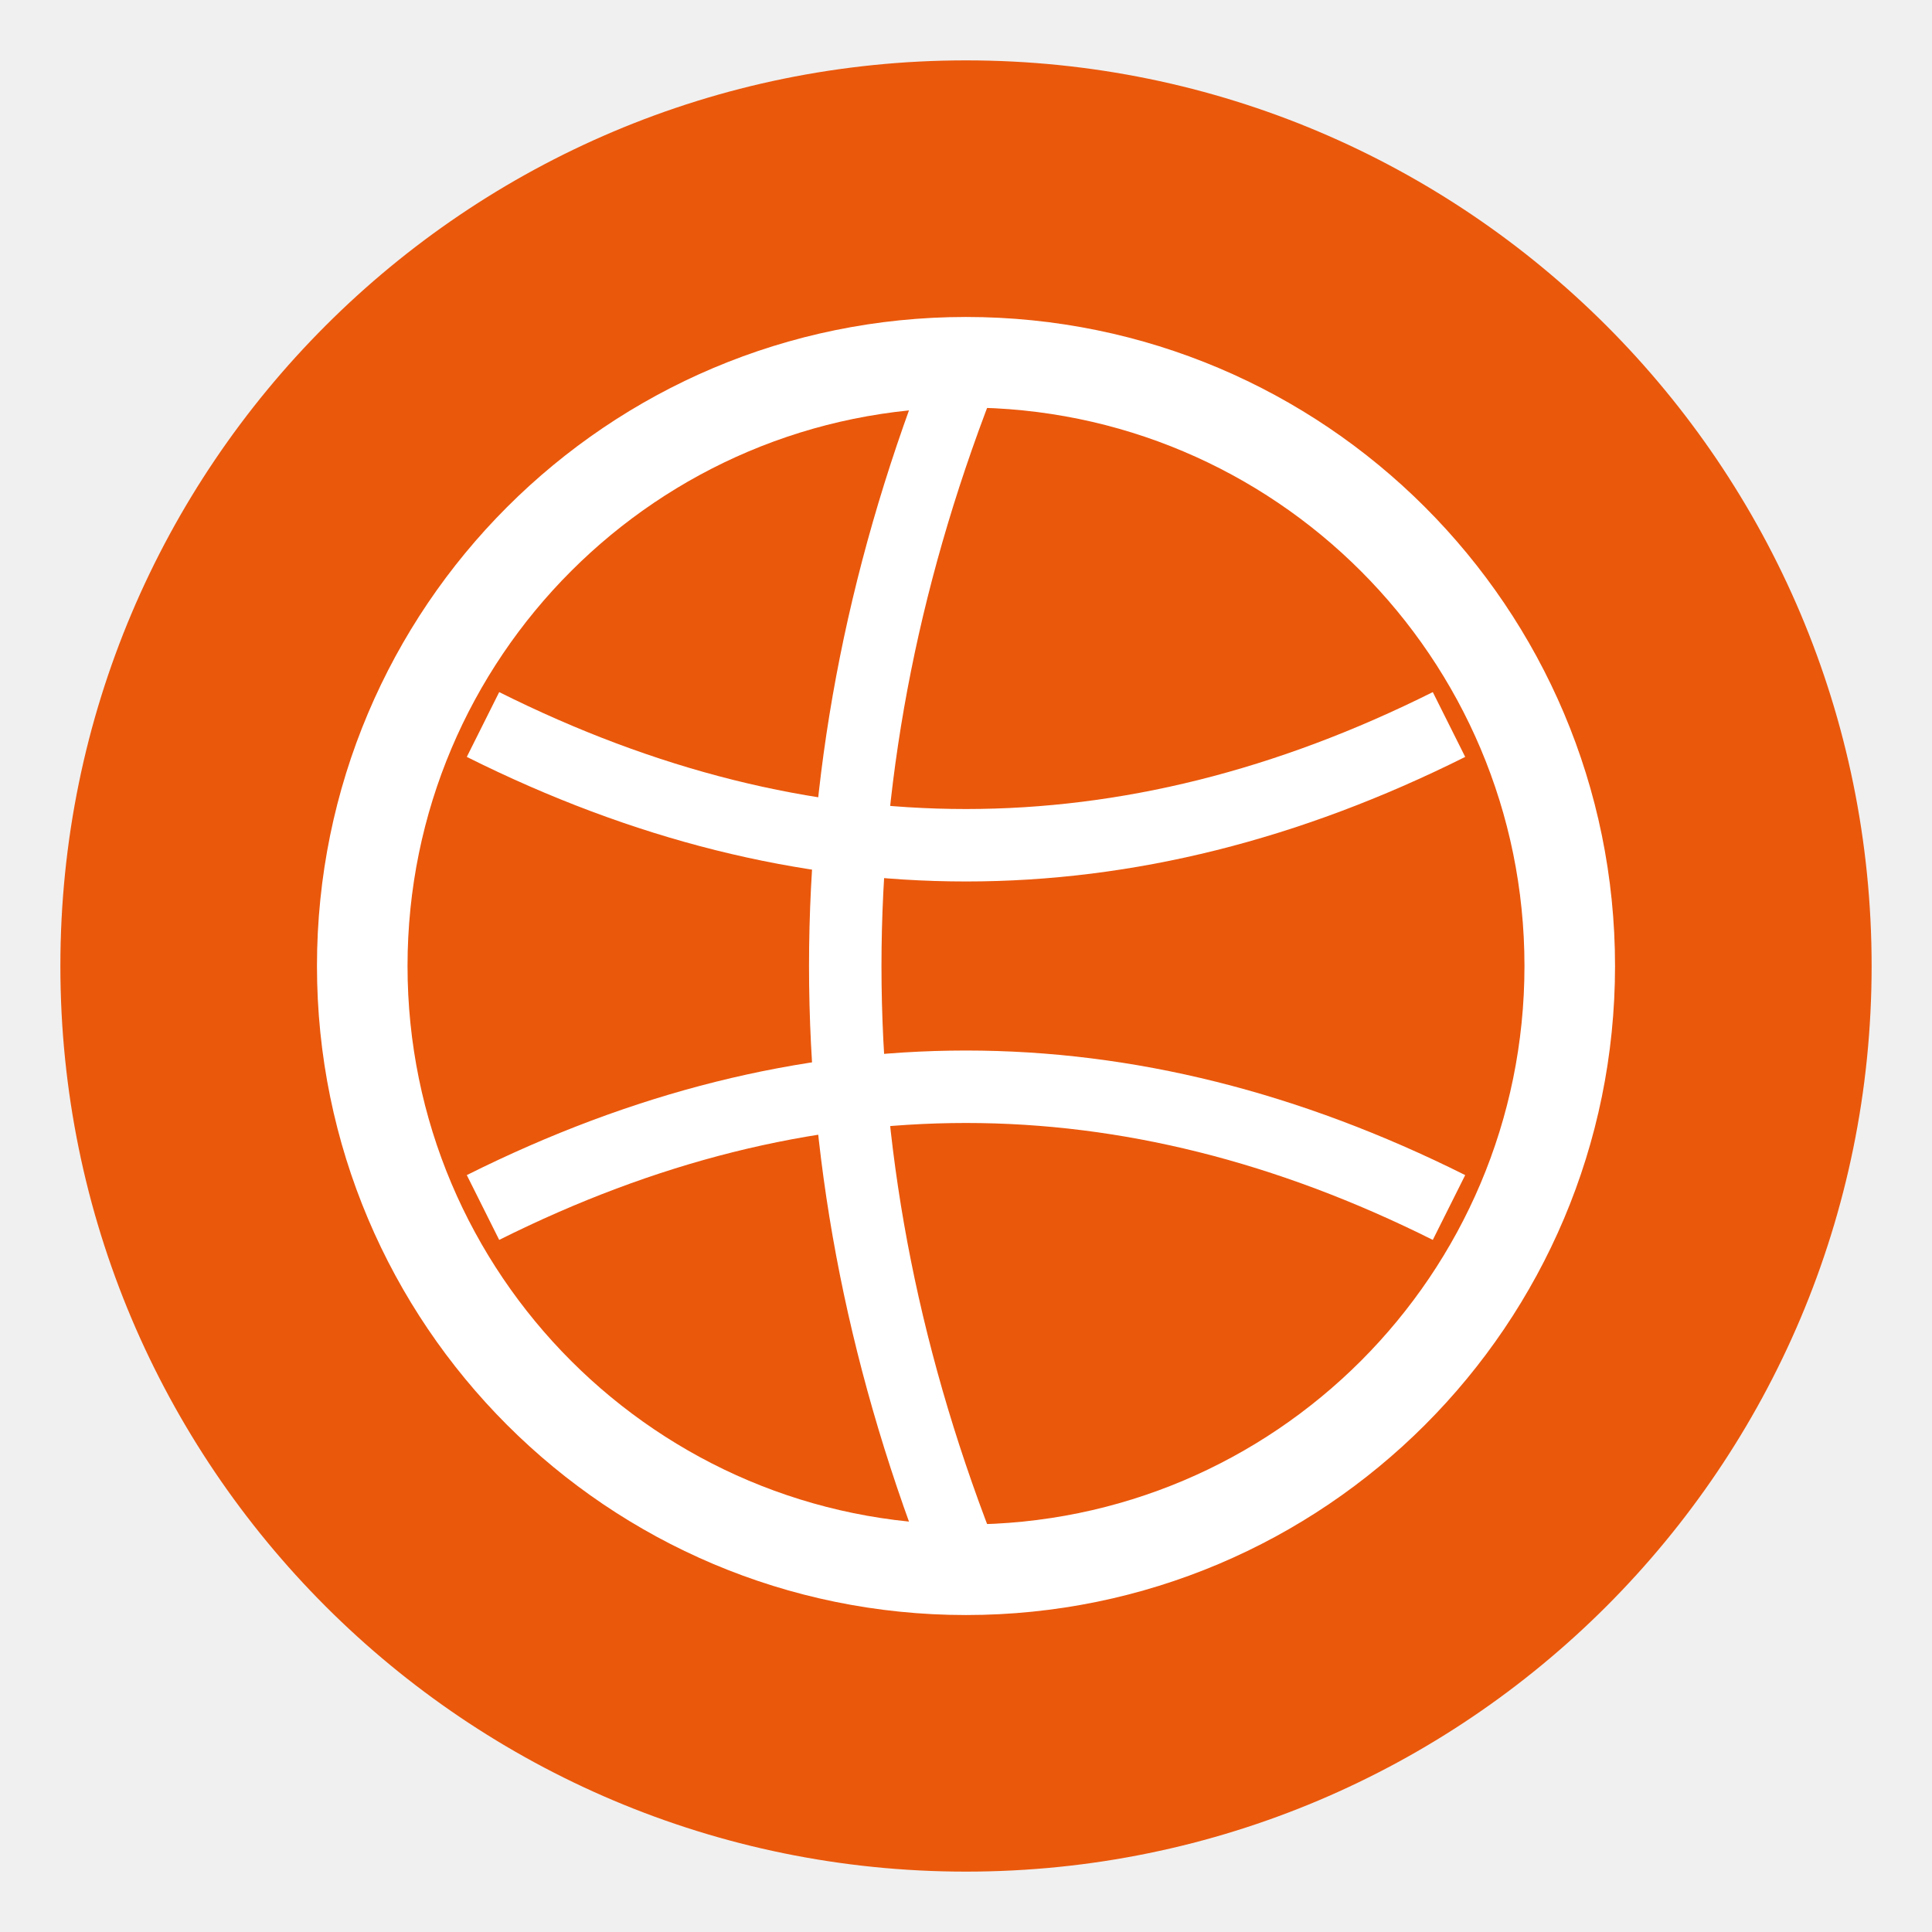
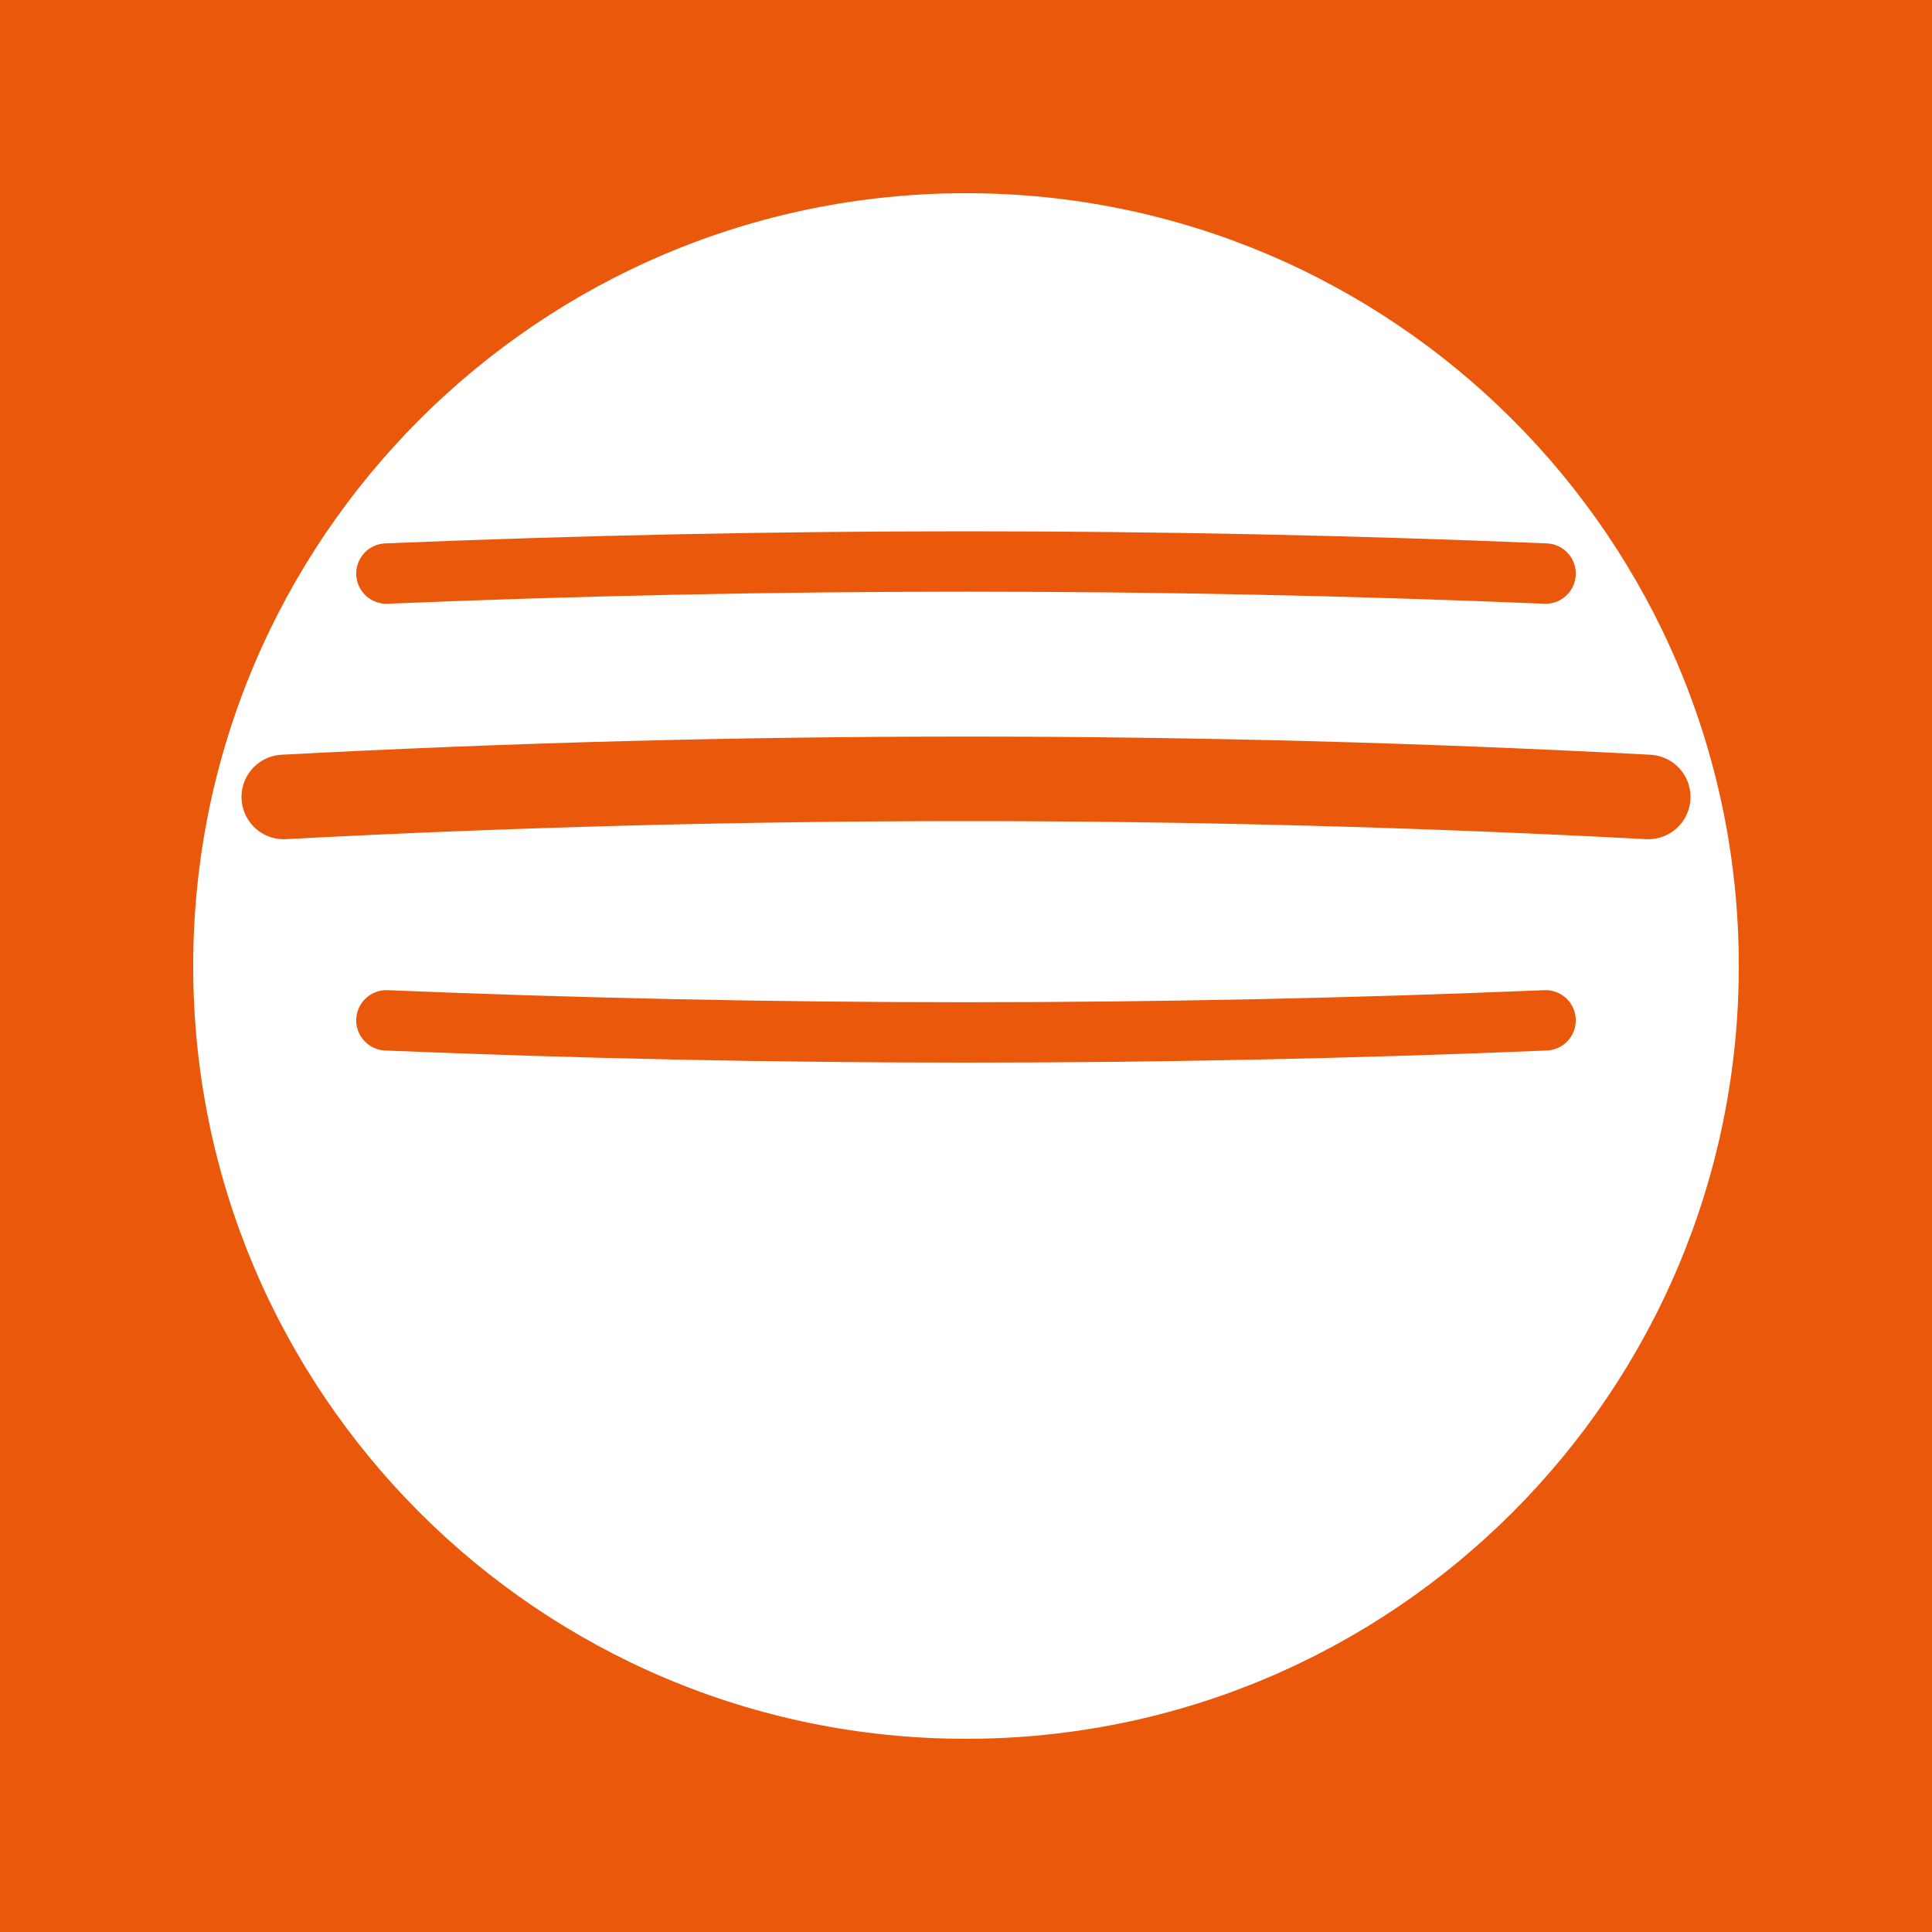
<svg xmlns="http://www.w3.org/2000/svg" viewBox="0 0 32 32">
-   <circle cx="16" cy="16" r="15" fill="#ea580c" />
-   <circle cx="16" cy="16" r="10" fill="none" stroke="#fff" stroke-width="1.5" />
-   <path d="M8 12 Q16 16 24 12 M8 20 Q16 16 24 20 M16 6 Q12 16 16 26" fill="none" stroke="#fff" stroke-width="1.2" />
+   <rect width="32" height="32" fill="#ea580c" />
+   <circle cx="16" cy="16" r="12.8" fill="#fff" />
+   <path d="M4.7 13.2 Q16 12.6 27.3 13.2" fill="none" stroke="#ea580c" stroke-width="1.4" stroke-linecap="round" />
+   <path d="M6.4 9.5 Q16 9.1 25.6 9.5" fill="none" stroke="#ea580c" stroke-width="1" stroke-linecap="round" />
+   <path d="M6.4 16.9 Q16 17.3 25.6 16.9" fill="none" stroke="#ea580c" stroke-width="1" stroke-linecap="round" />
</svg>
